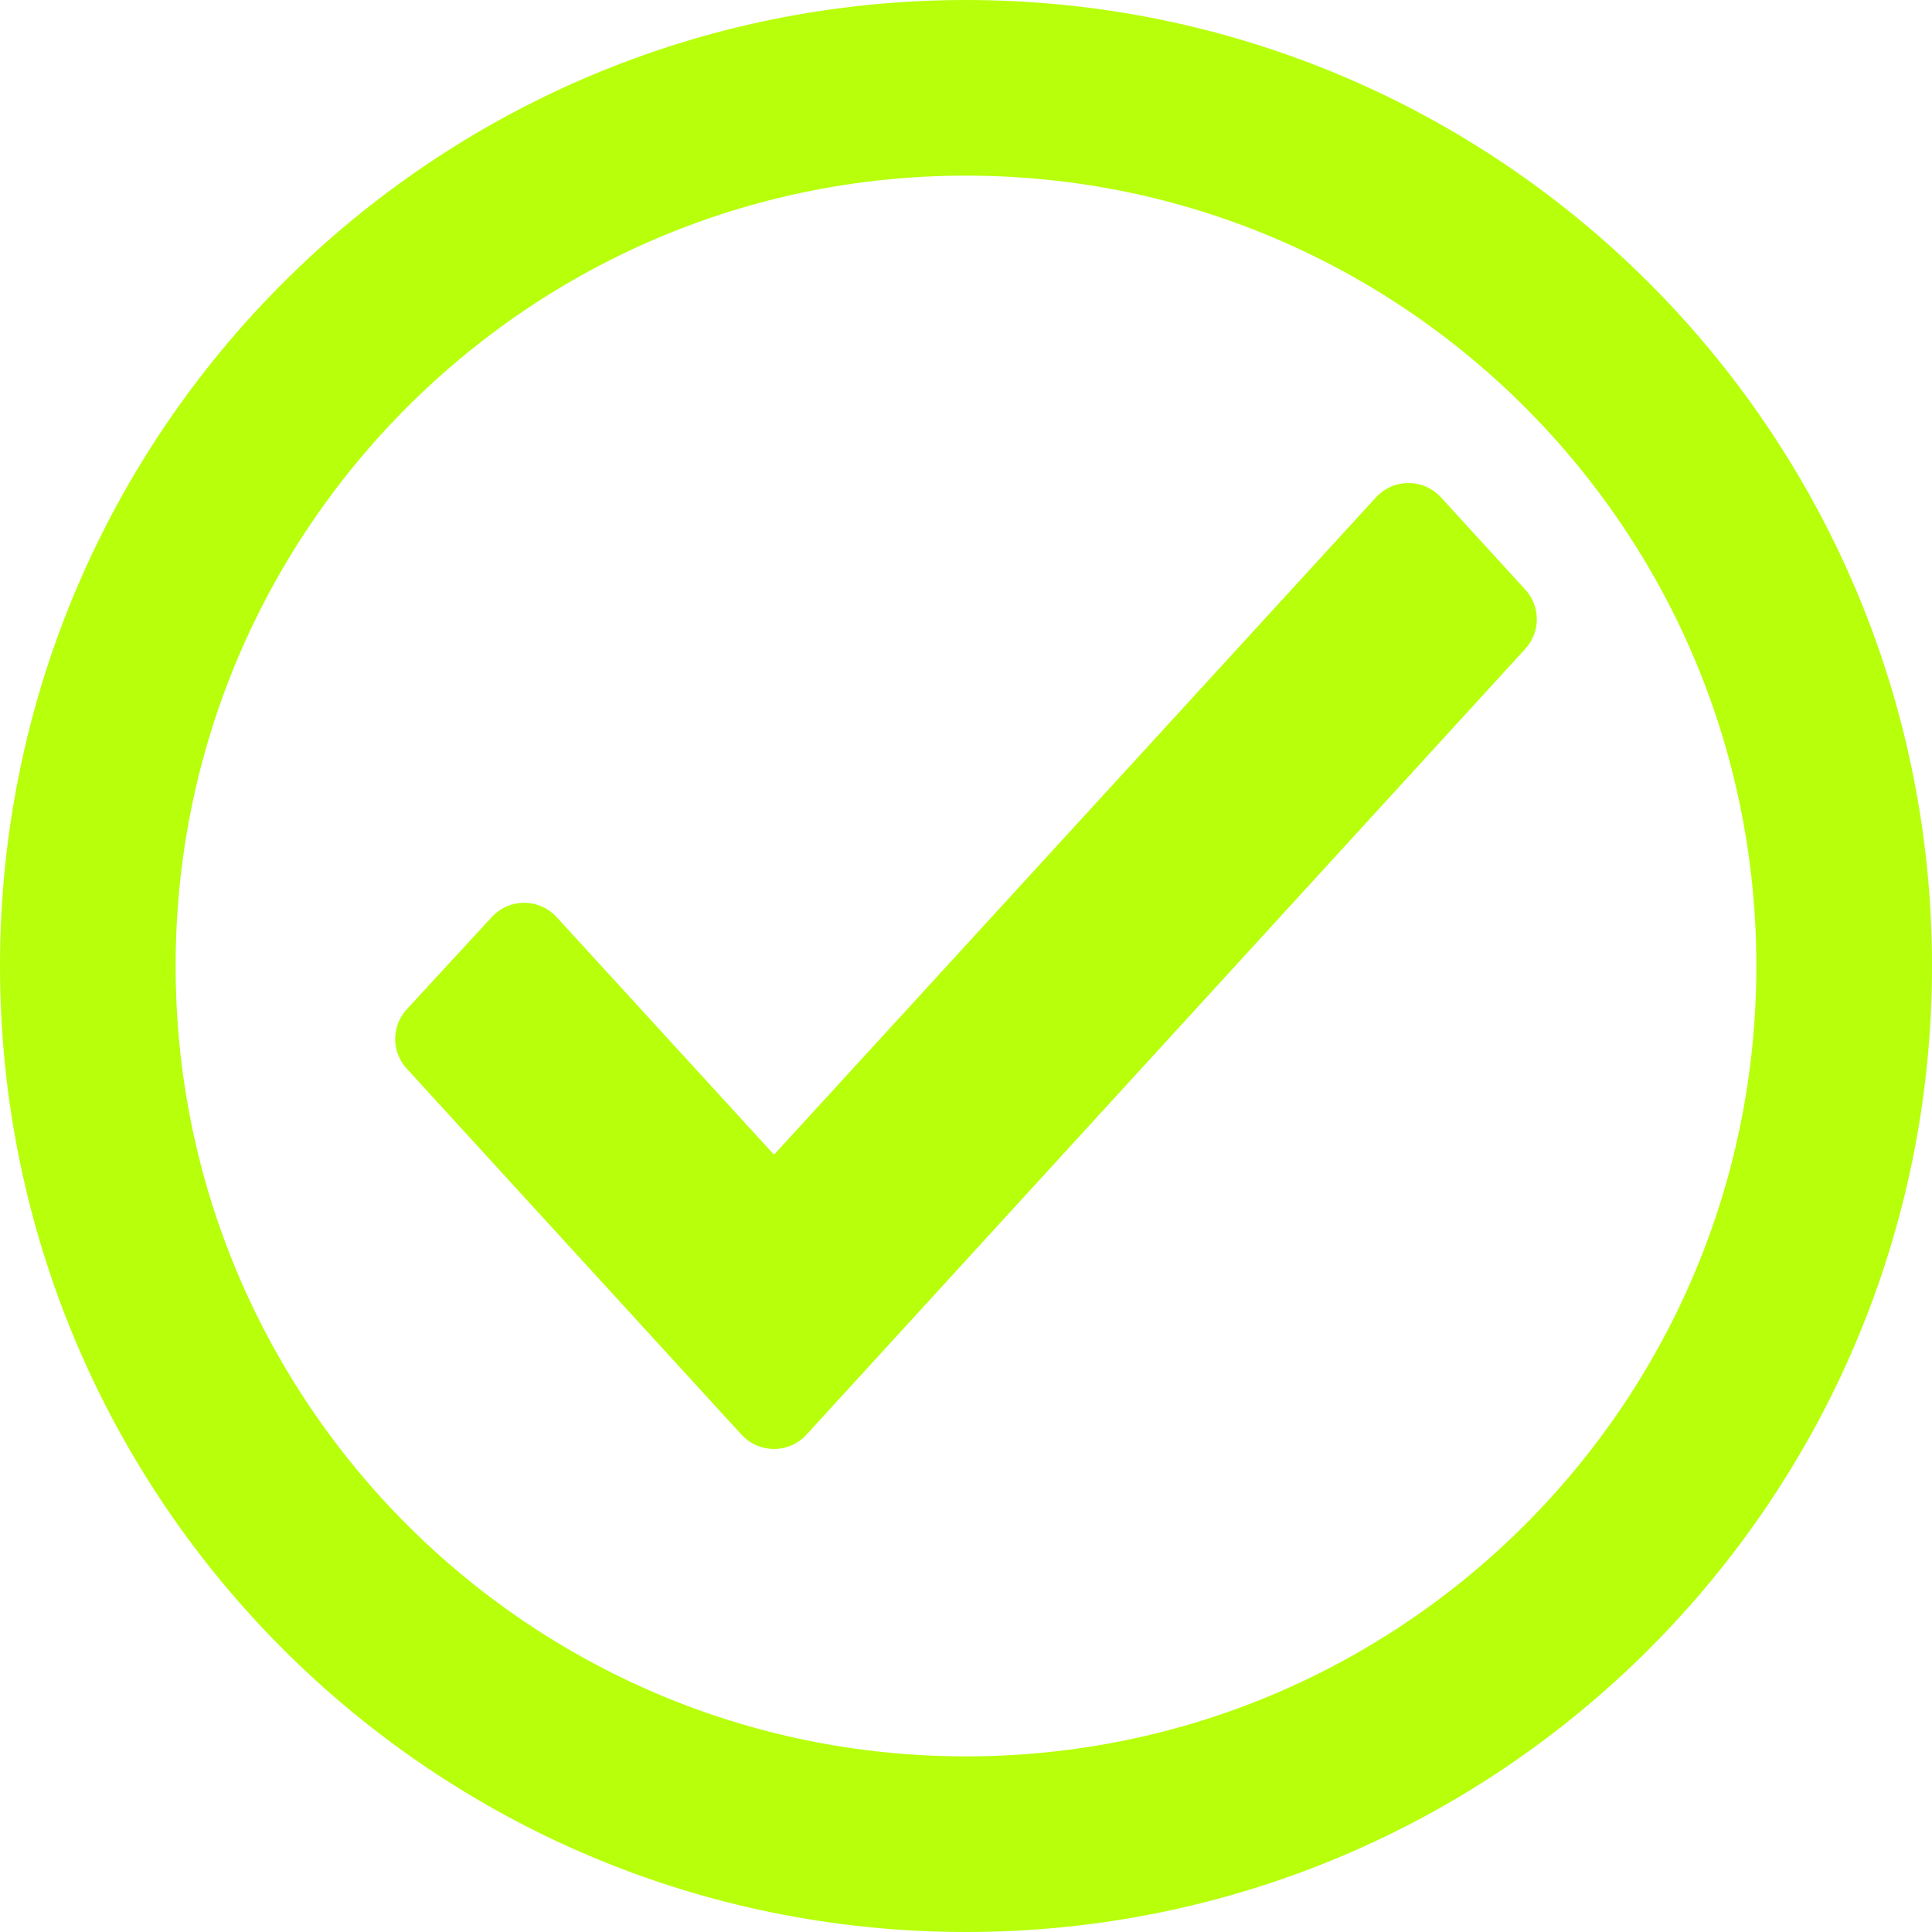
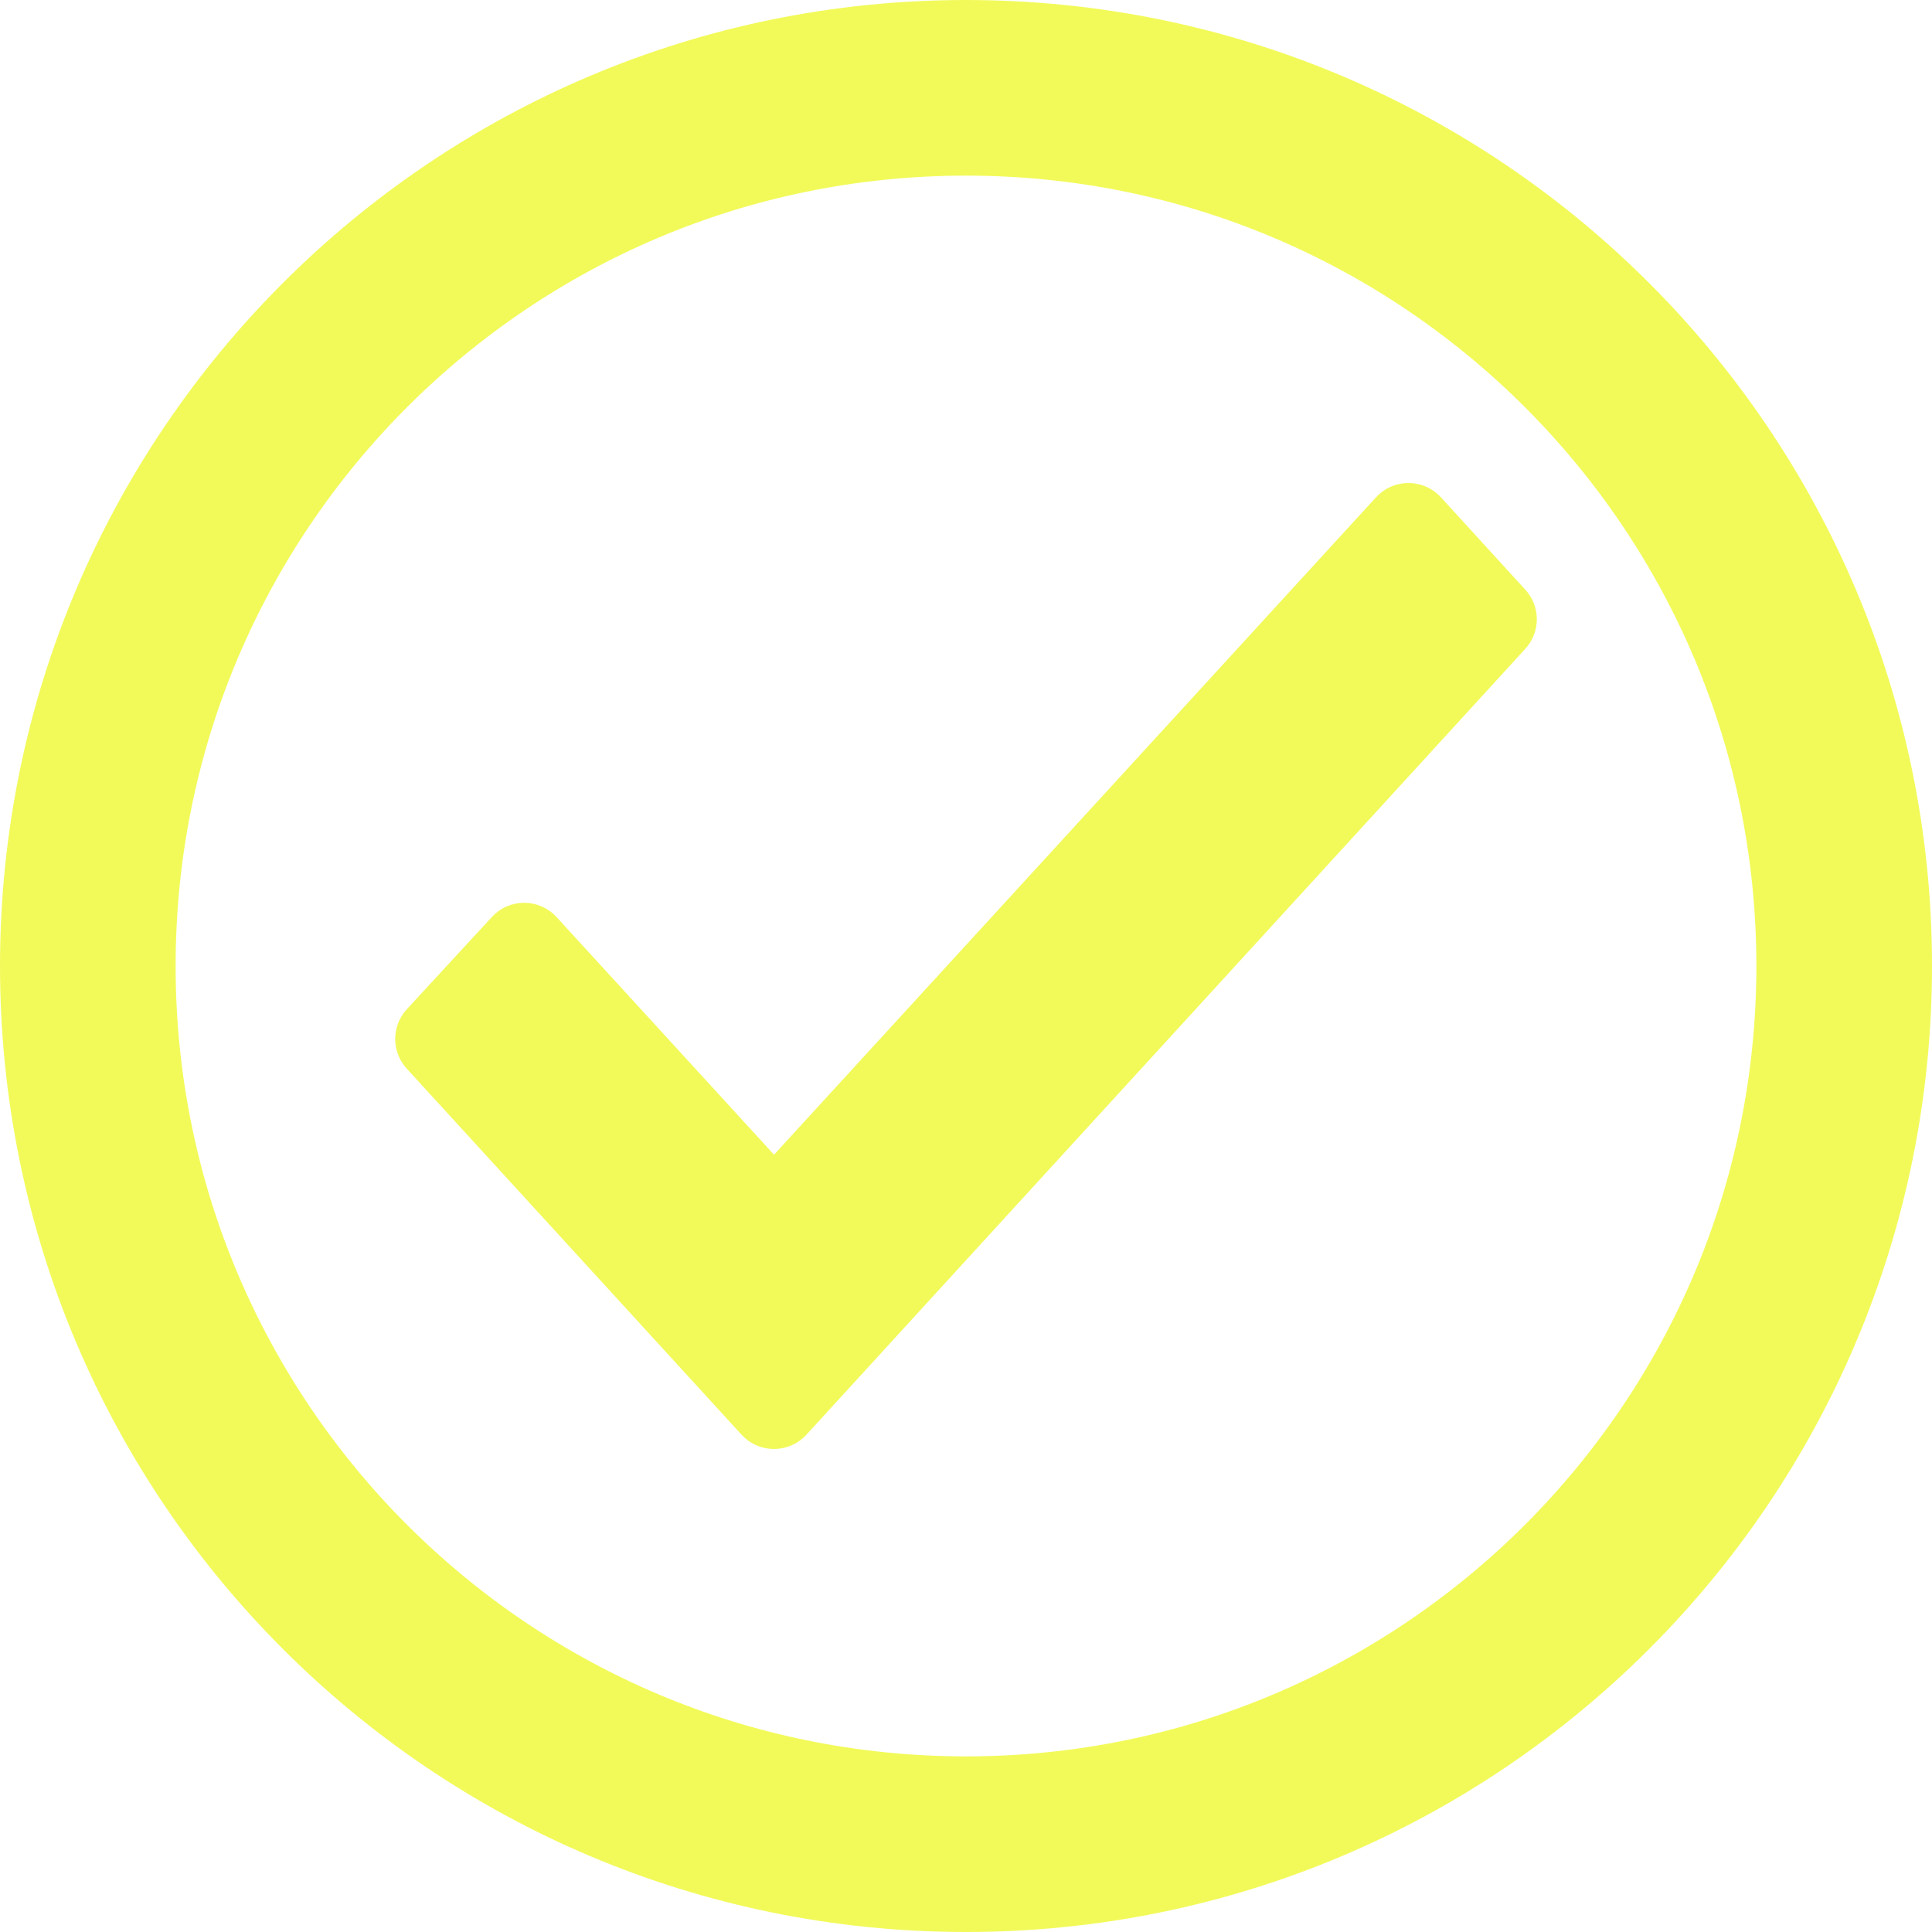
<svg xmlns="http://www.w3.org/2000/svg" width="22" height="22" viewBox="0 0 22 22" fill="none">
-   <rect x="1" y="1" width="20" height="20" rx="10" stroke="#B7FF0B" stroke-width="2" />
-   <path d="M8.814 13.519L6.153 10.611C6.106 10.56 6.039 10.53 5.969 10.53C5.899 10.53 5.832 10.559 5.785 10.611L4.816 11.662C4.728 11.758 4.728 11.904 4.816 12L8.629 16.169C8.676 16.221 8.743 16.25 8.814 16.25C8.884 16.25 8.951 16.221 8.998 16.169L17.184 7.22C17.272 7.125 17.272 6.978 17.184 6.883L16.223 5.831C16.175 5.779 16.108 5.75 16.038 5.75C15.968 5.75 15.901 5.779 15.854 5.831L8.814 13.519Z" fill="#B7FF0B" stroke="#B7FF0B" stroke-width="0.5" stroke-linejoin="round" />
+   <rect x="1" y="1" width="20" height="20" rx="10" stroke="#F2FA5A" stroke-width="2" />
+   <path d="M8.814 13.519L6.153 10.611C6.106 10.56 6.039 10.53 5.969 10.53C5.899 10.53 5.832 10.559 5.785 10.611L4.816 11.662C4.728 11.758 4.728 11.904 4.816 12L8.629 16.169C8.676 16.221 8.743 16.25 8.814 16.25C8.884 16.25 8.951 16.221 8.998 16.169L17.184 7.22C17.272 7.125 17.272 6.978 17.184 6.883L16.223 5.831C16.175 5.779 16.108 5.75 16.038 5.75C15.968 5.75 15.901 5.779 15.854 5.831L8.814 13.519Z" fill="#F2FA5A" stroke="#F2FA5A" stroke-width="0.5" stroke-linejoin="round" />
</svg>
